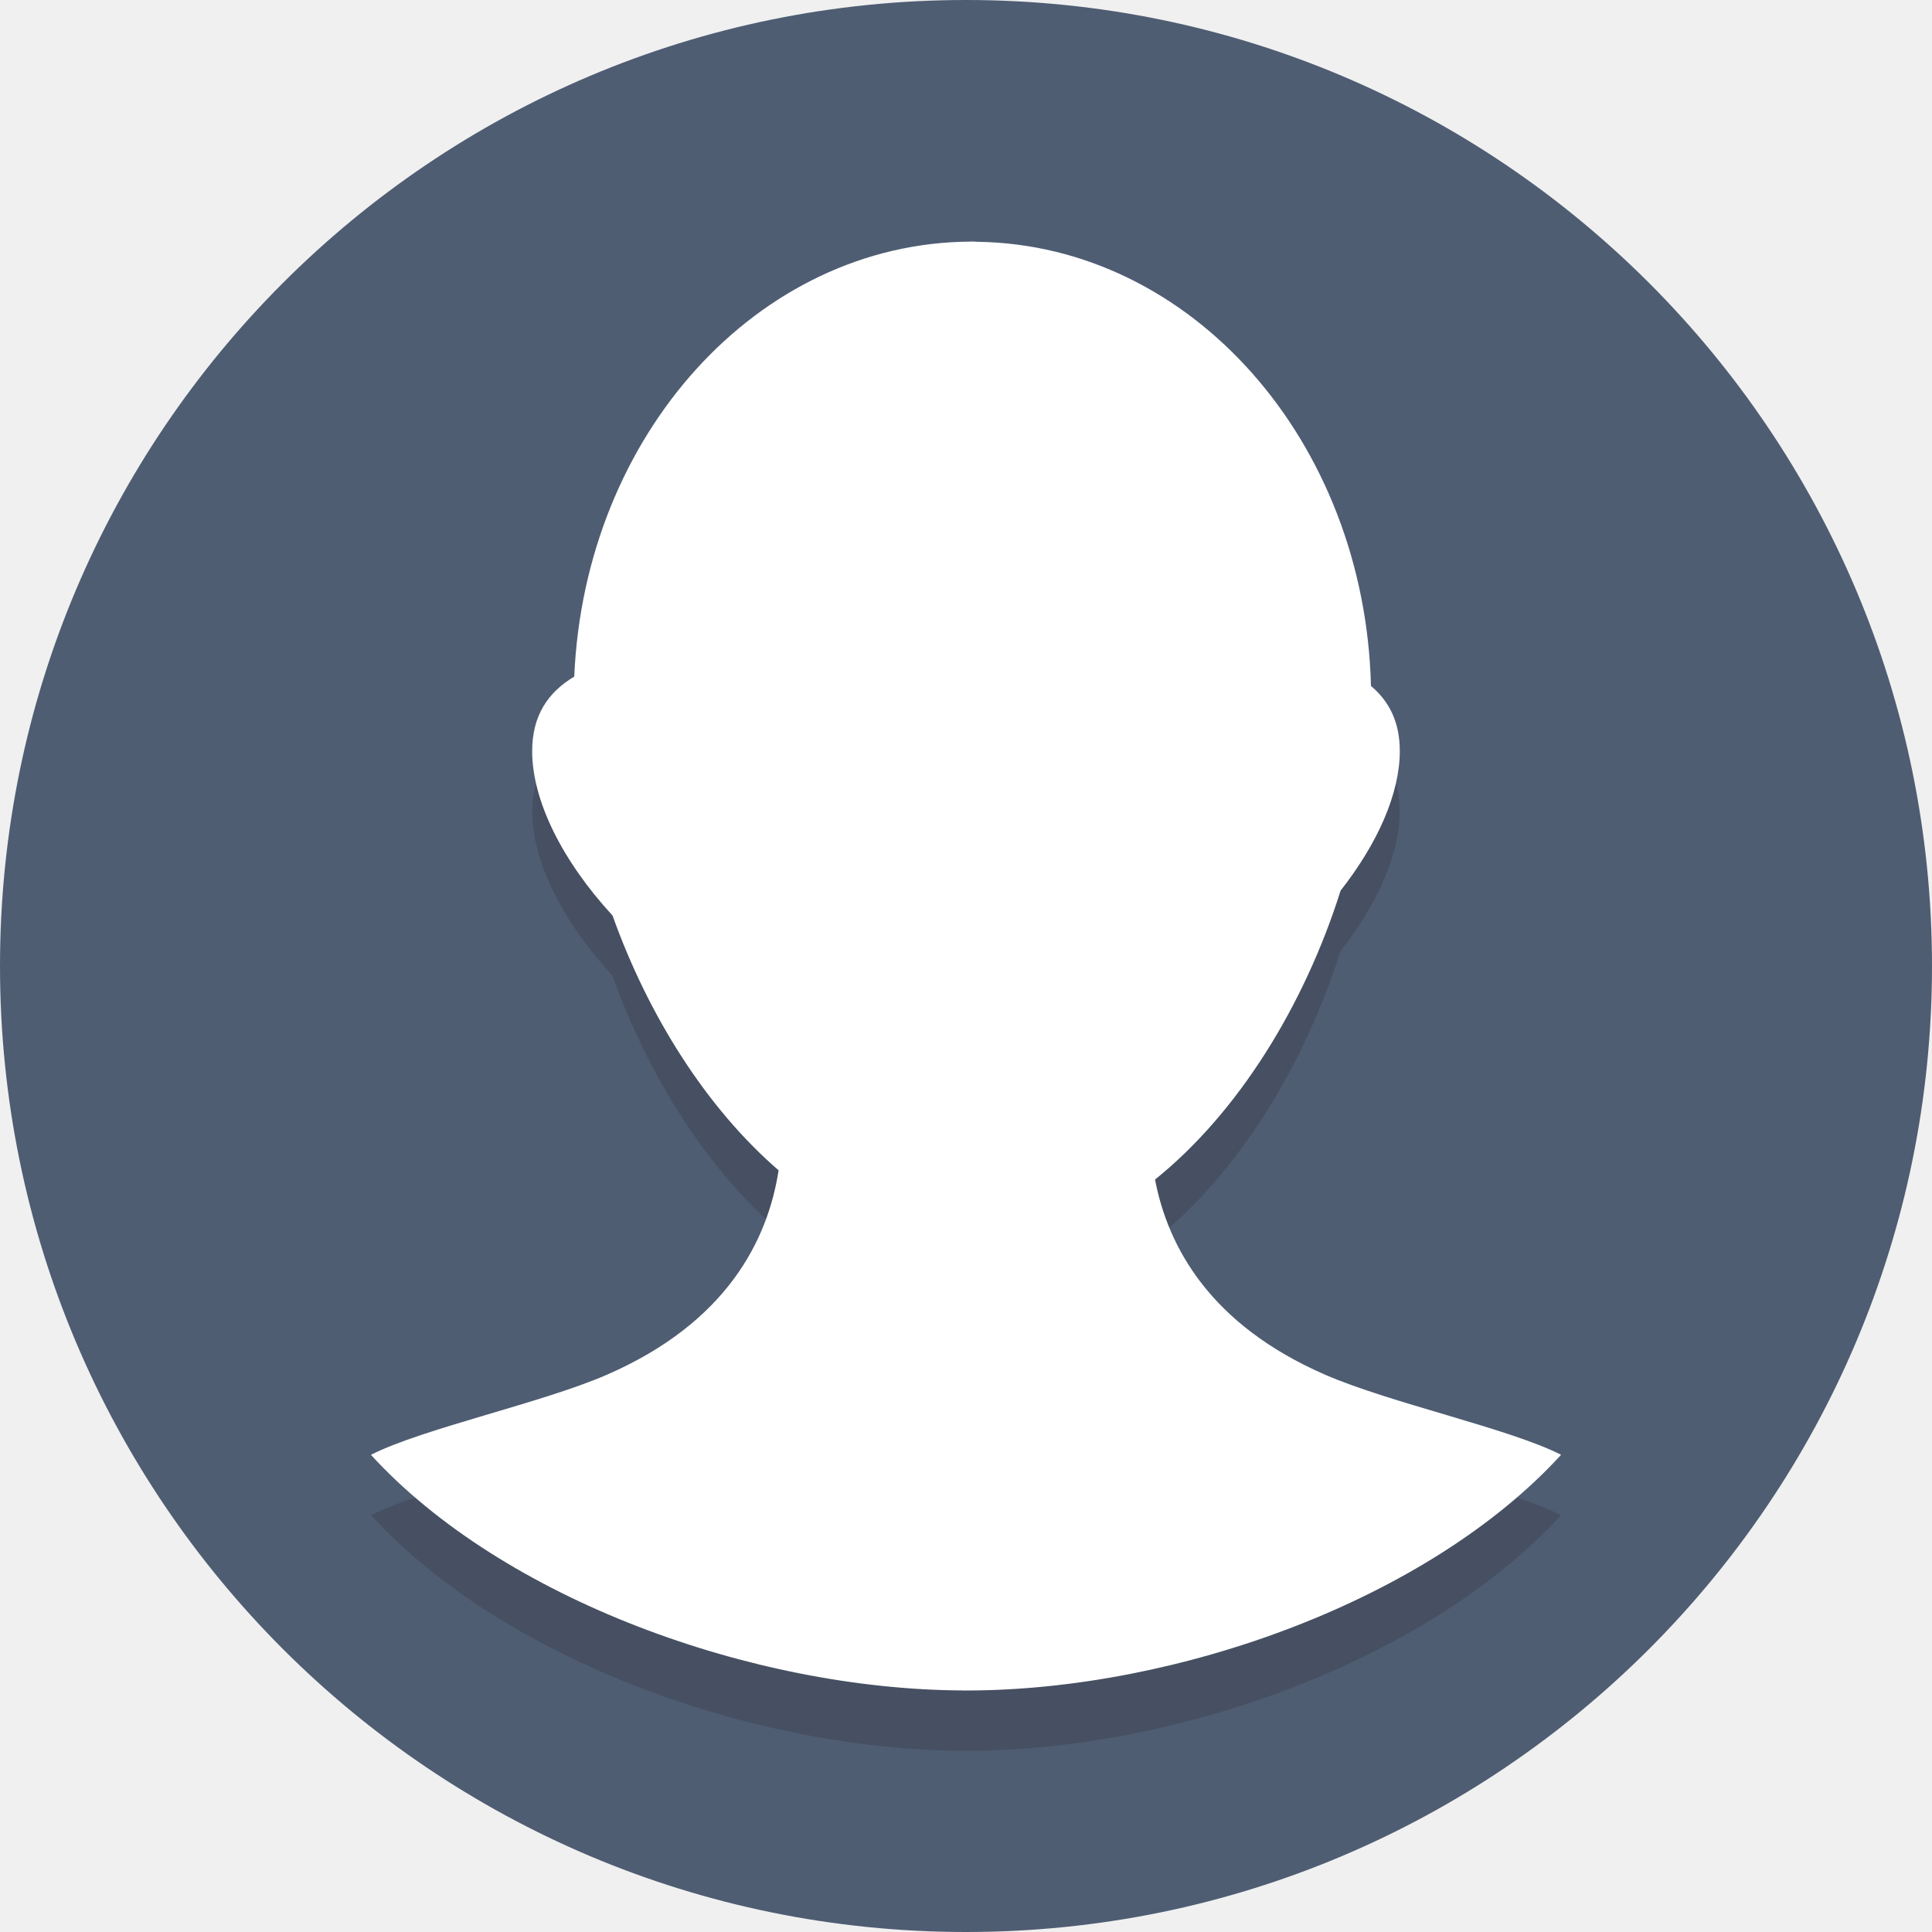
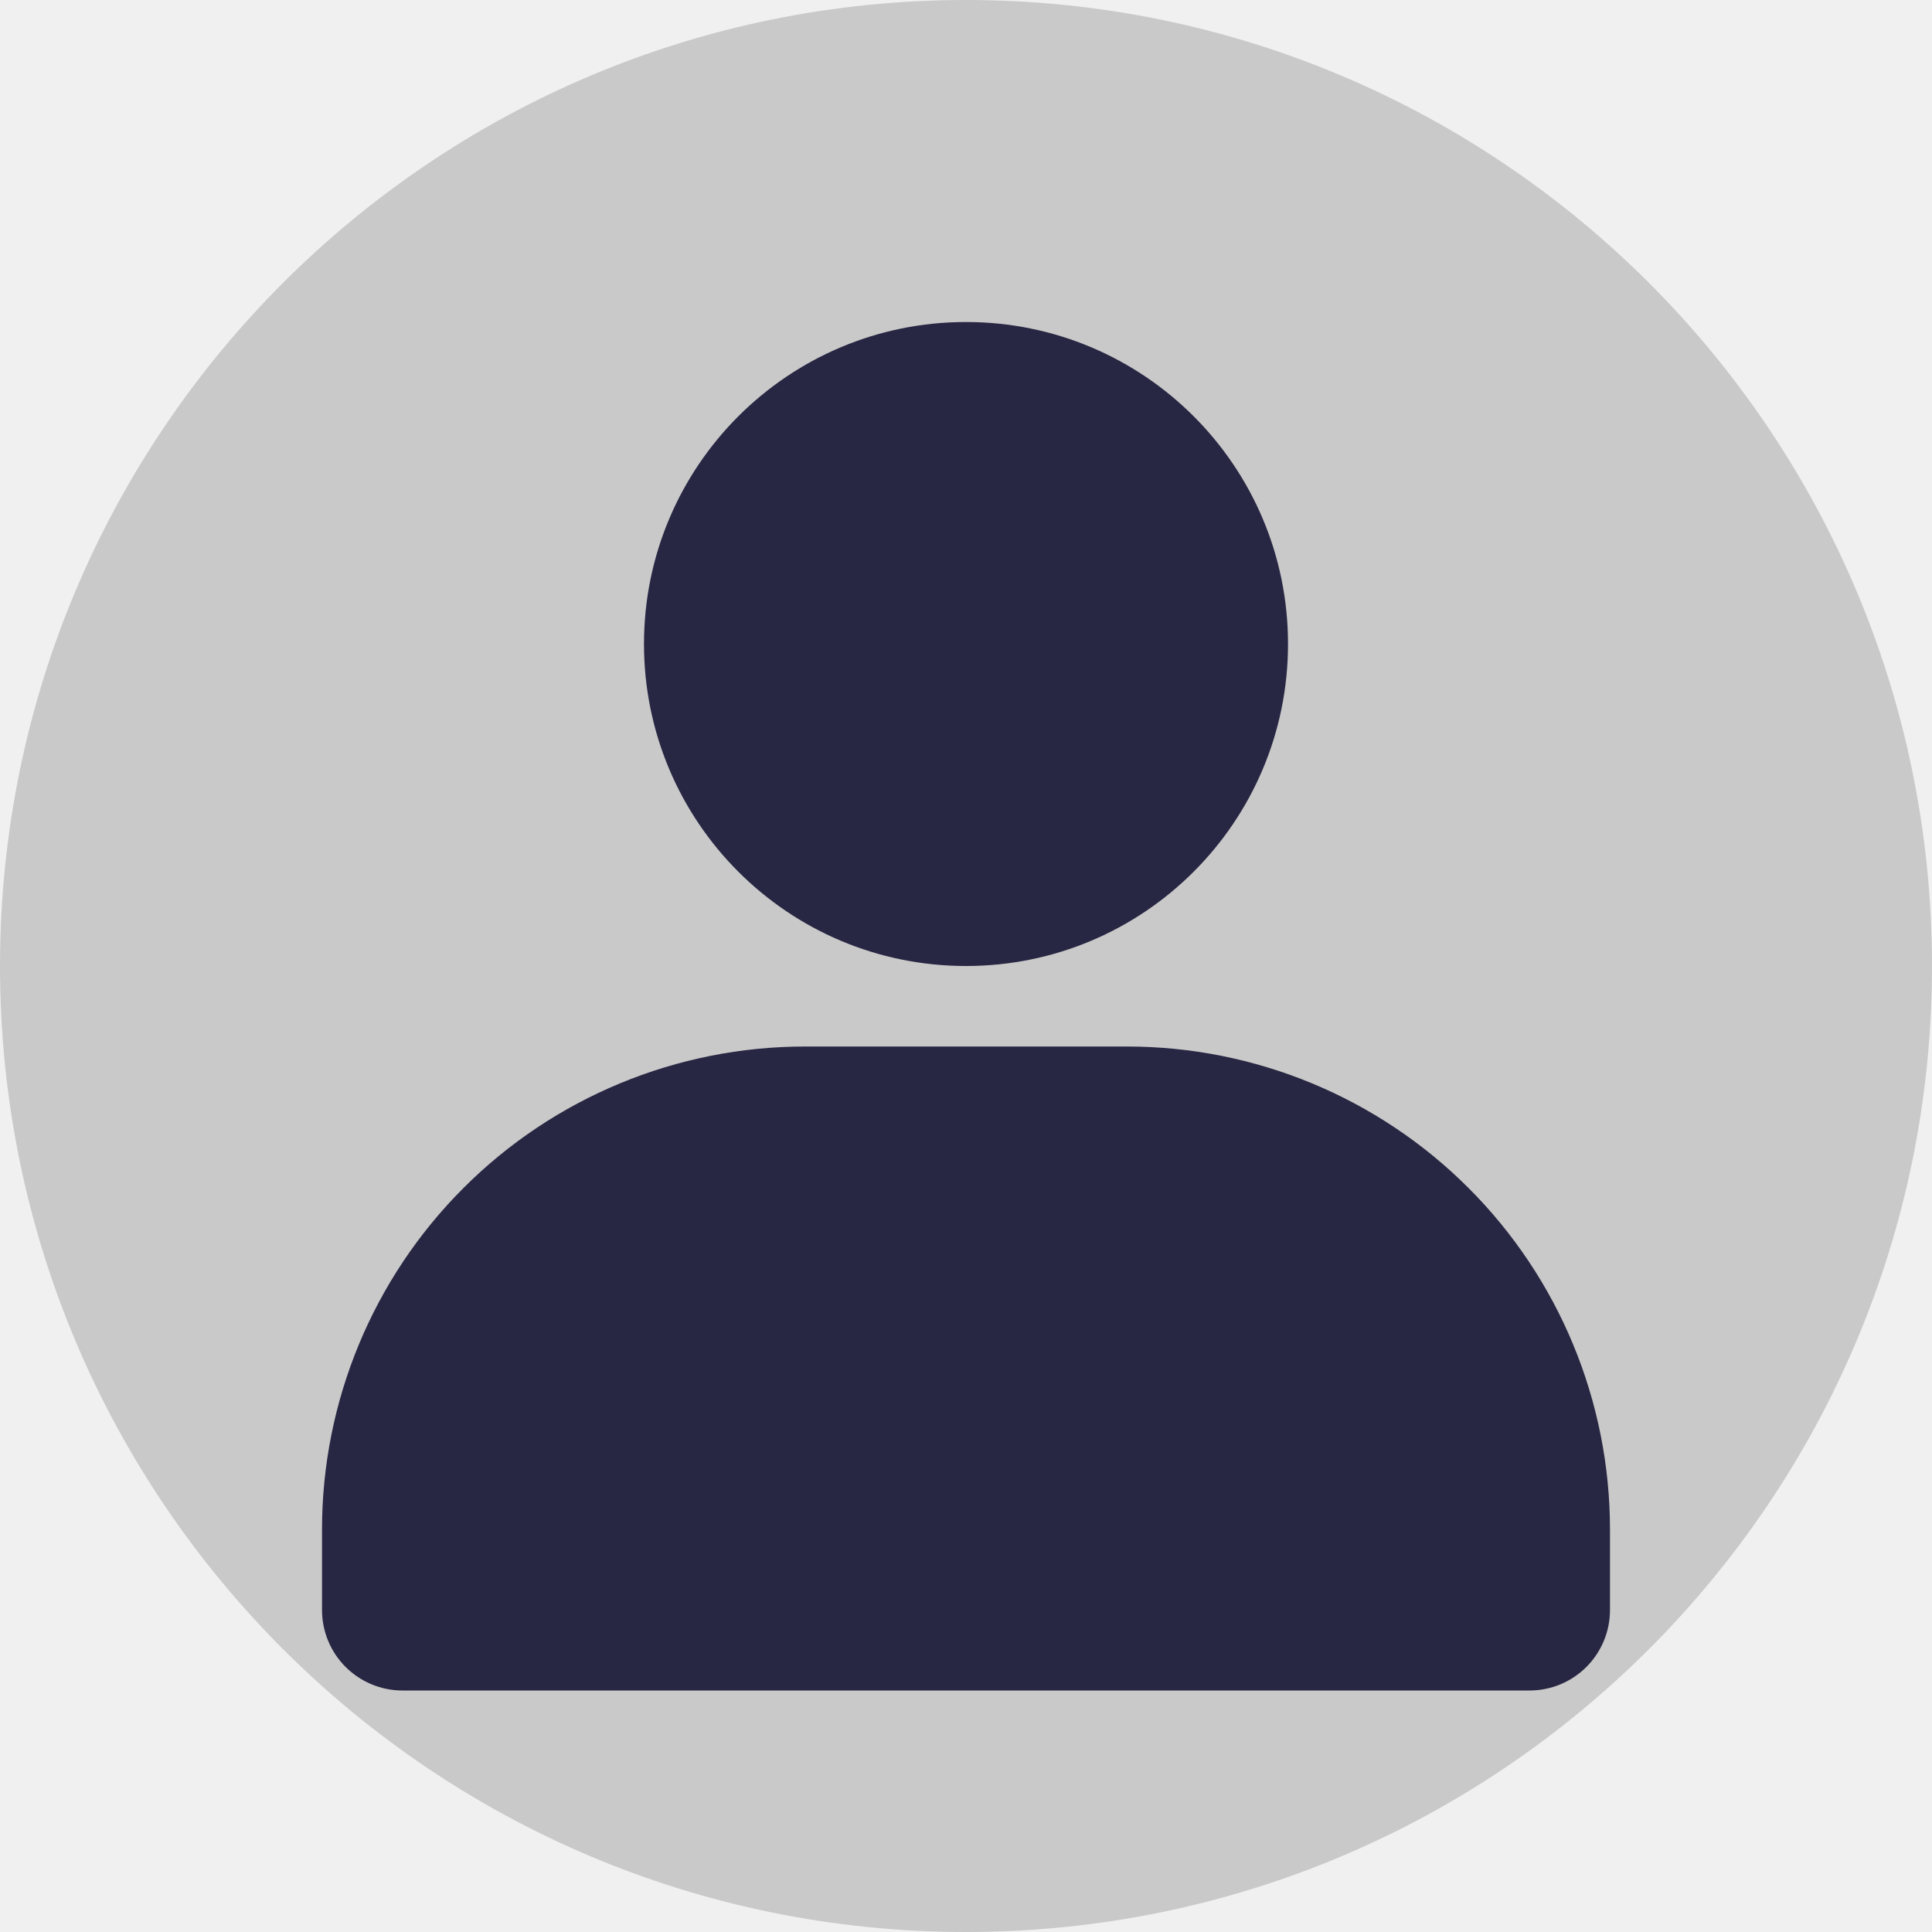
- <svg xmlns="http://www.w3.org/2000/svg" enable-background="new 0 0 64 64" version="1.1" viewBox="0 0 64 64" xml:space="preserve">
-   <g id="Layer_1">
-     <g>
-       <circle cx="32" cy="32" fill="#4F5D73" r="32" />
-     </g>
-     <g opacity="0.2">
-       <g>
-         <path d="M43.905,47.543c-3.821-1.66-5.217-4.242-5.643-6.469c2.752-2.215,4.943-5.756,6.148-9.573     c1.239-1.579,1.96-3.226,1.96-4.62c0-0.955-0.347-1.646-0.955-2.158c-0.203-8.106-5.942-14.613-13.039-14.714     C32.322,10.009,32.268,10,32.213,10c-0.022,0-0.043,0.004-0.065,0.004c-7.052,0.039-12.783,6.41-13.125,14.409     c-0.884,0.528-1.394,1.305-1.394,2.469c0,1.641,0.992,3.63,2.663,5.448c1.187,3.327,3.118,6.38,5.5,8.438     c-0.354,2.292-1.699,5.039-5.697,6.776c-2.159,0.938-6.105,1.781-7.808,2.649c4.362,4.769,12.624,7.769,19.589,7.805l0.099,0.003     C31.983,57.999,31.992,58,32,58c7.014,0,15.325-3.01,19.713-7.808C50.01,49.324,46.063,48.481,43.905,47.543z" fill="#231F20" />
-       </g>
-     </g>
-     <g>
-       <g>
-         <path d="M43.905,45.543c-3.821-1.66-5.217-4.242-5.643-6.469c2.752-2.215,4.943-5.756,6.148-9.573     c1.239-1.579,1.96-3.226,1.96-4.62c0-0.955-0.347-1.646-0.955-2.158C45.213,14.618,39.474,8.11,32.378,8.01     C32.322,8.009,32.268,8,32.213,8c-0.022,0-0.043,0.004-0.065,0.004c-7.052,0.039-12.783,6.41-13.125,14.409     c-0.884,0.528-1.394,1.305-1.394,2.469c0,1.641,0.992,3.63,2.663,5.448c1.187,3.327,3.118,6.38,5.5,8.438     c-0.354,2.292-1.699,5.039-5.697,6.776c-2.159,0.938-6.105,1.781-7.808,2.649c4.362,4.769,12.624,7.769,19.589,7.805l0.099,0.003     C31.983,55.999,31.992,56,32,56c7.014,0,15.325-3.01,19.713-7.808C50.01,47.324,46.063,46.481,43.905,45.543z" fill="#FFFFFF" />
-       </g>
-     </g>
-   </g>
-   <g id="Layer_2" />
+ <svg xmlns="http://www.w3.org/2000/svg" viewBox="0 0 40 40" fill="none">
+   <circle cx="20" cy="20" r="20" fill="#C9C9C9" />
+   <path d="M20 20C23.682 20 26.667 17.015 26.667 13.333C26.667 9.651 23.682 6.667 20 6.667C16.318 6.667 13.333 9.651 13.333 13.333C13.333 17.015 16.318 20 20 20Z" fill="#272643" />
+   <path d="M33.333 31.667V33.333C33.333 33.775 33.158 34.199 32.845 34.512C32.533 34.824 32.109 35 31.667 35H8.333C7.891 35 7.467 34.824 7.155 34.512C6.842 34.199 6.667 33.775 6.667 33.333V31.667C6.667 29.015 7.72 26.471 9.596 24.596C11.471 22.72 14.015 21.667 16.667 21.667H23.333C25.986 21.667 28.529 22.72 30.404 24.596C32.28 26.471 33.333 29.015 33.333 31.667Z" fill="#272643" />
</svg>
